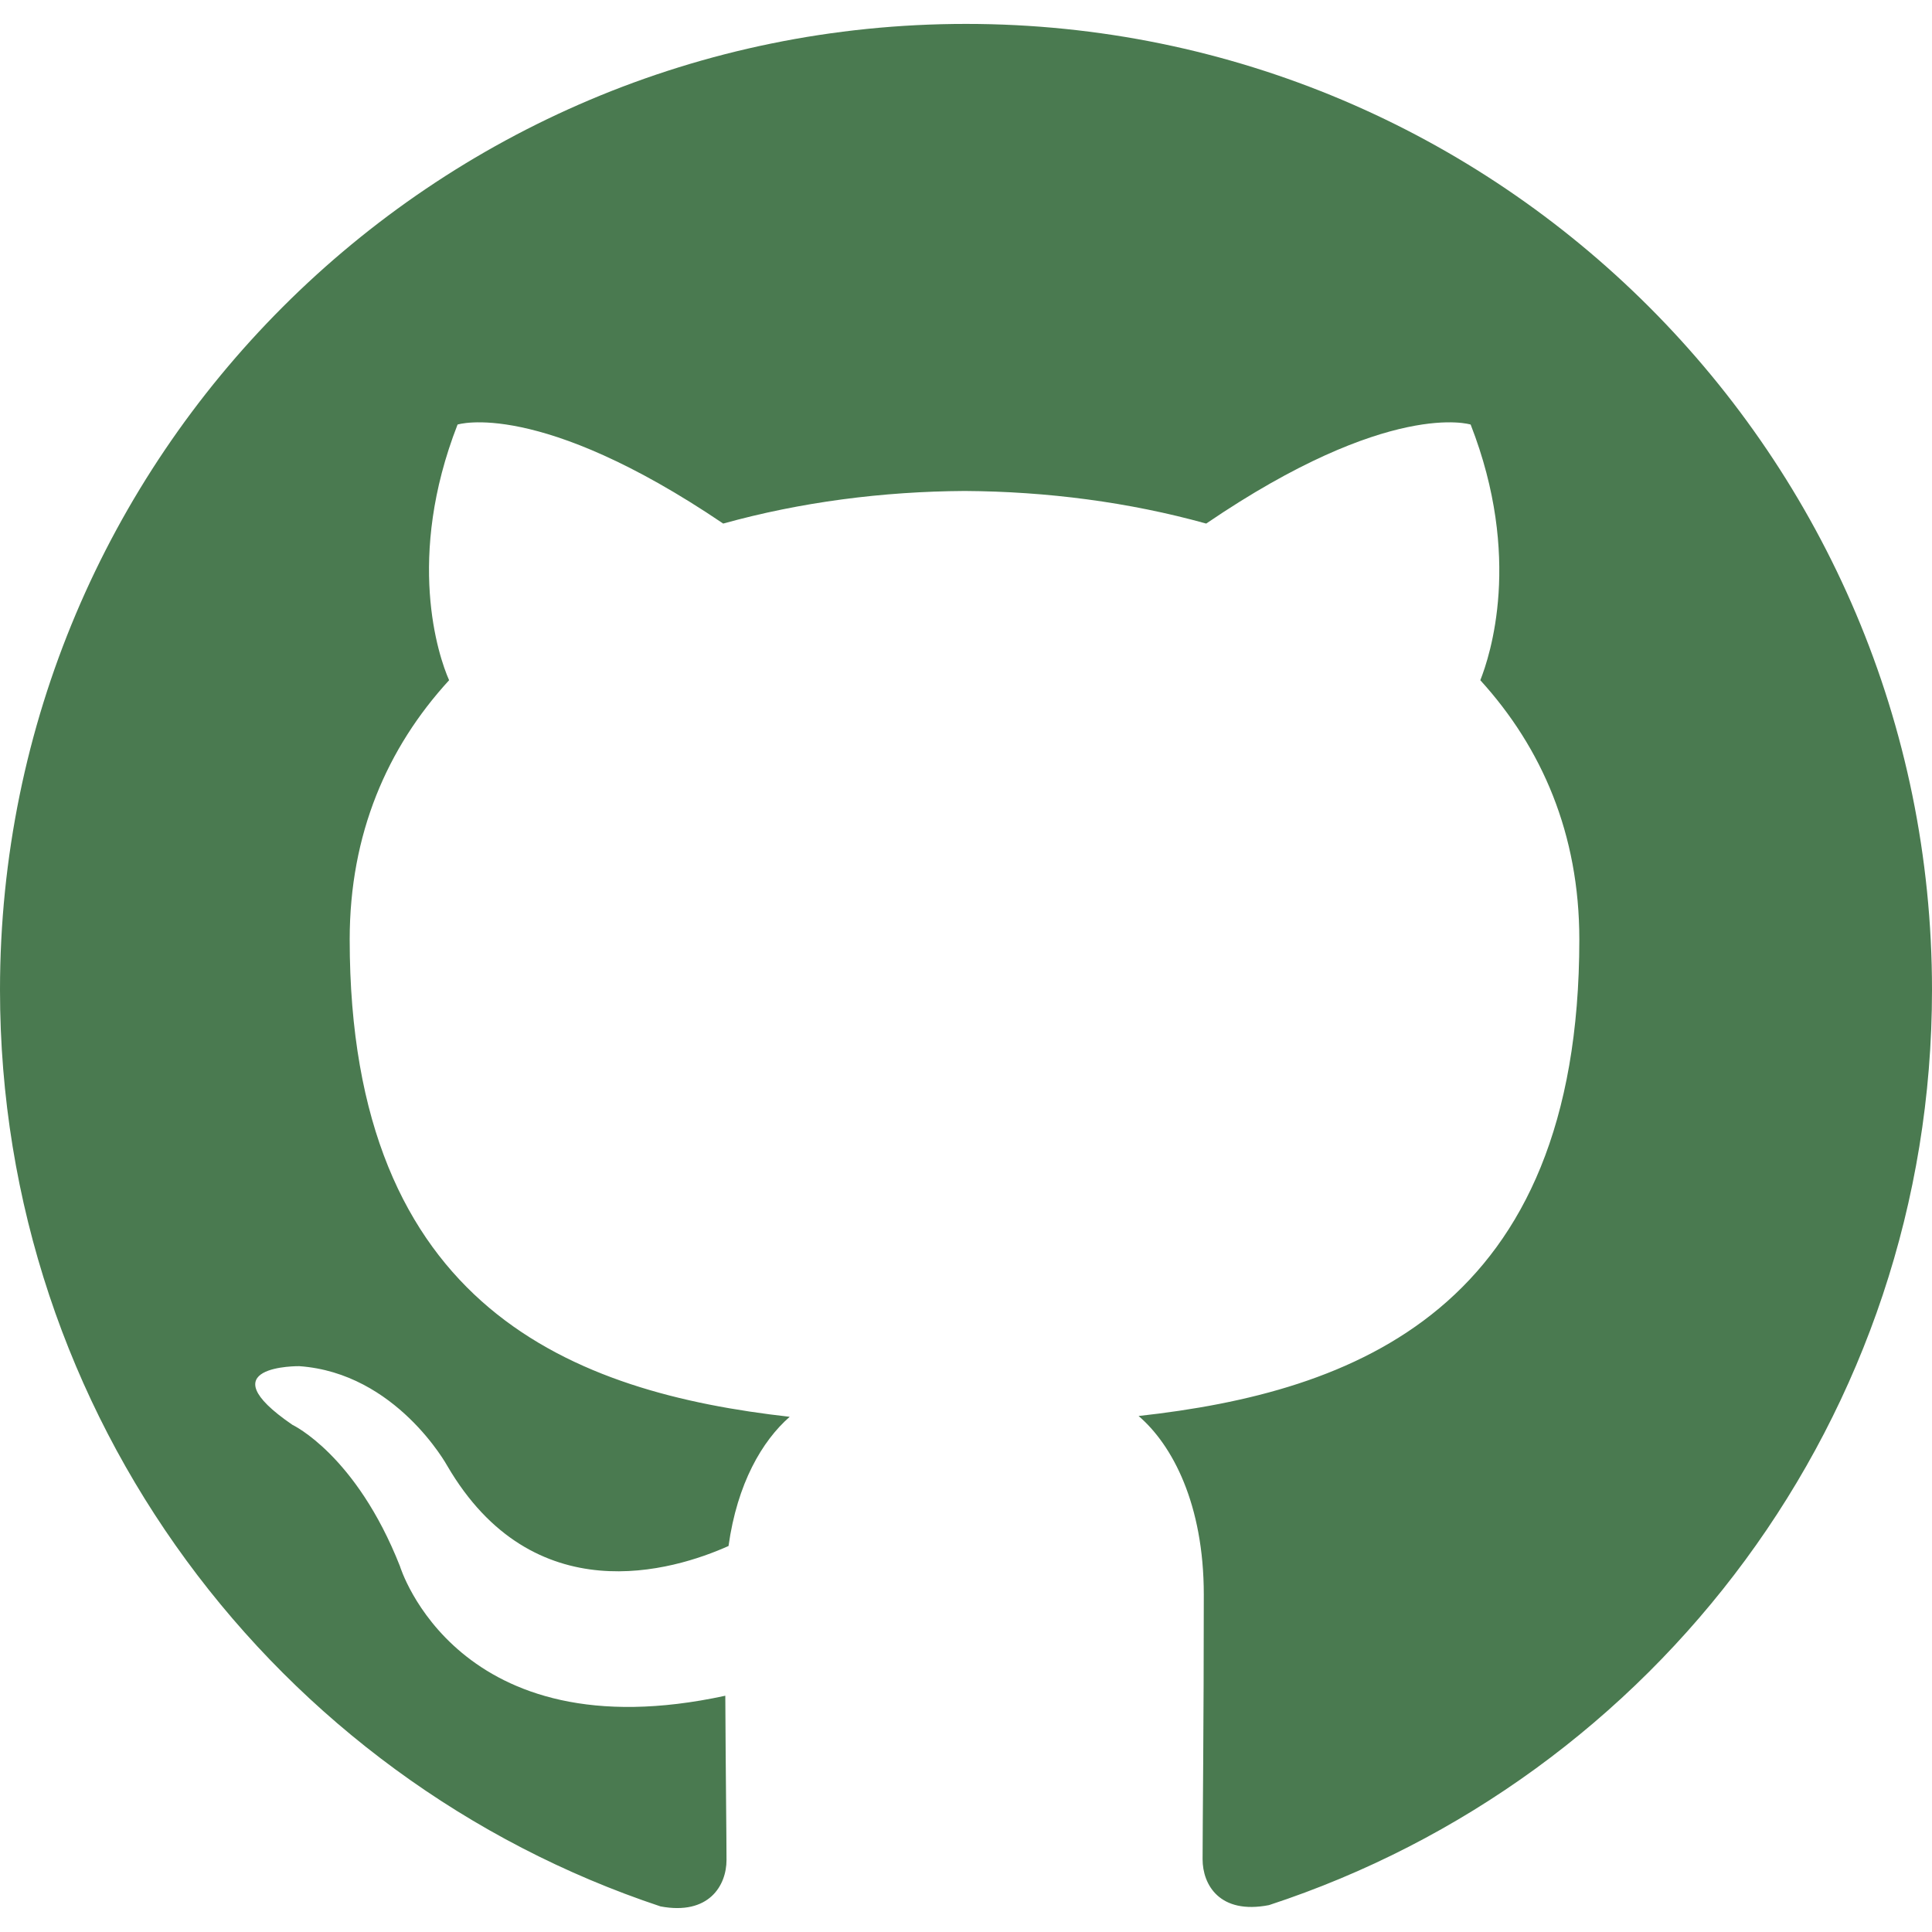
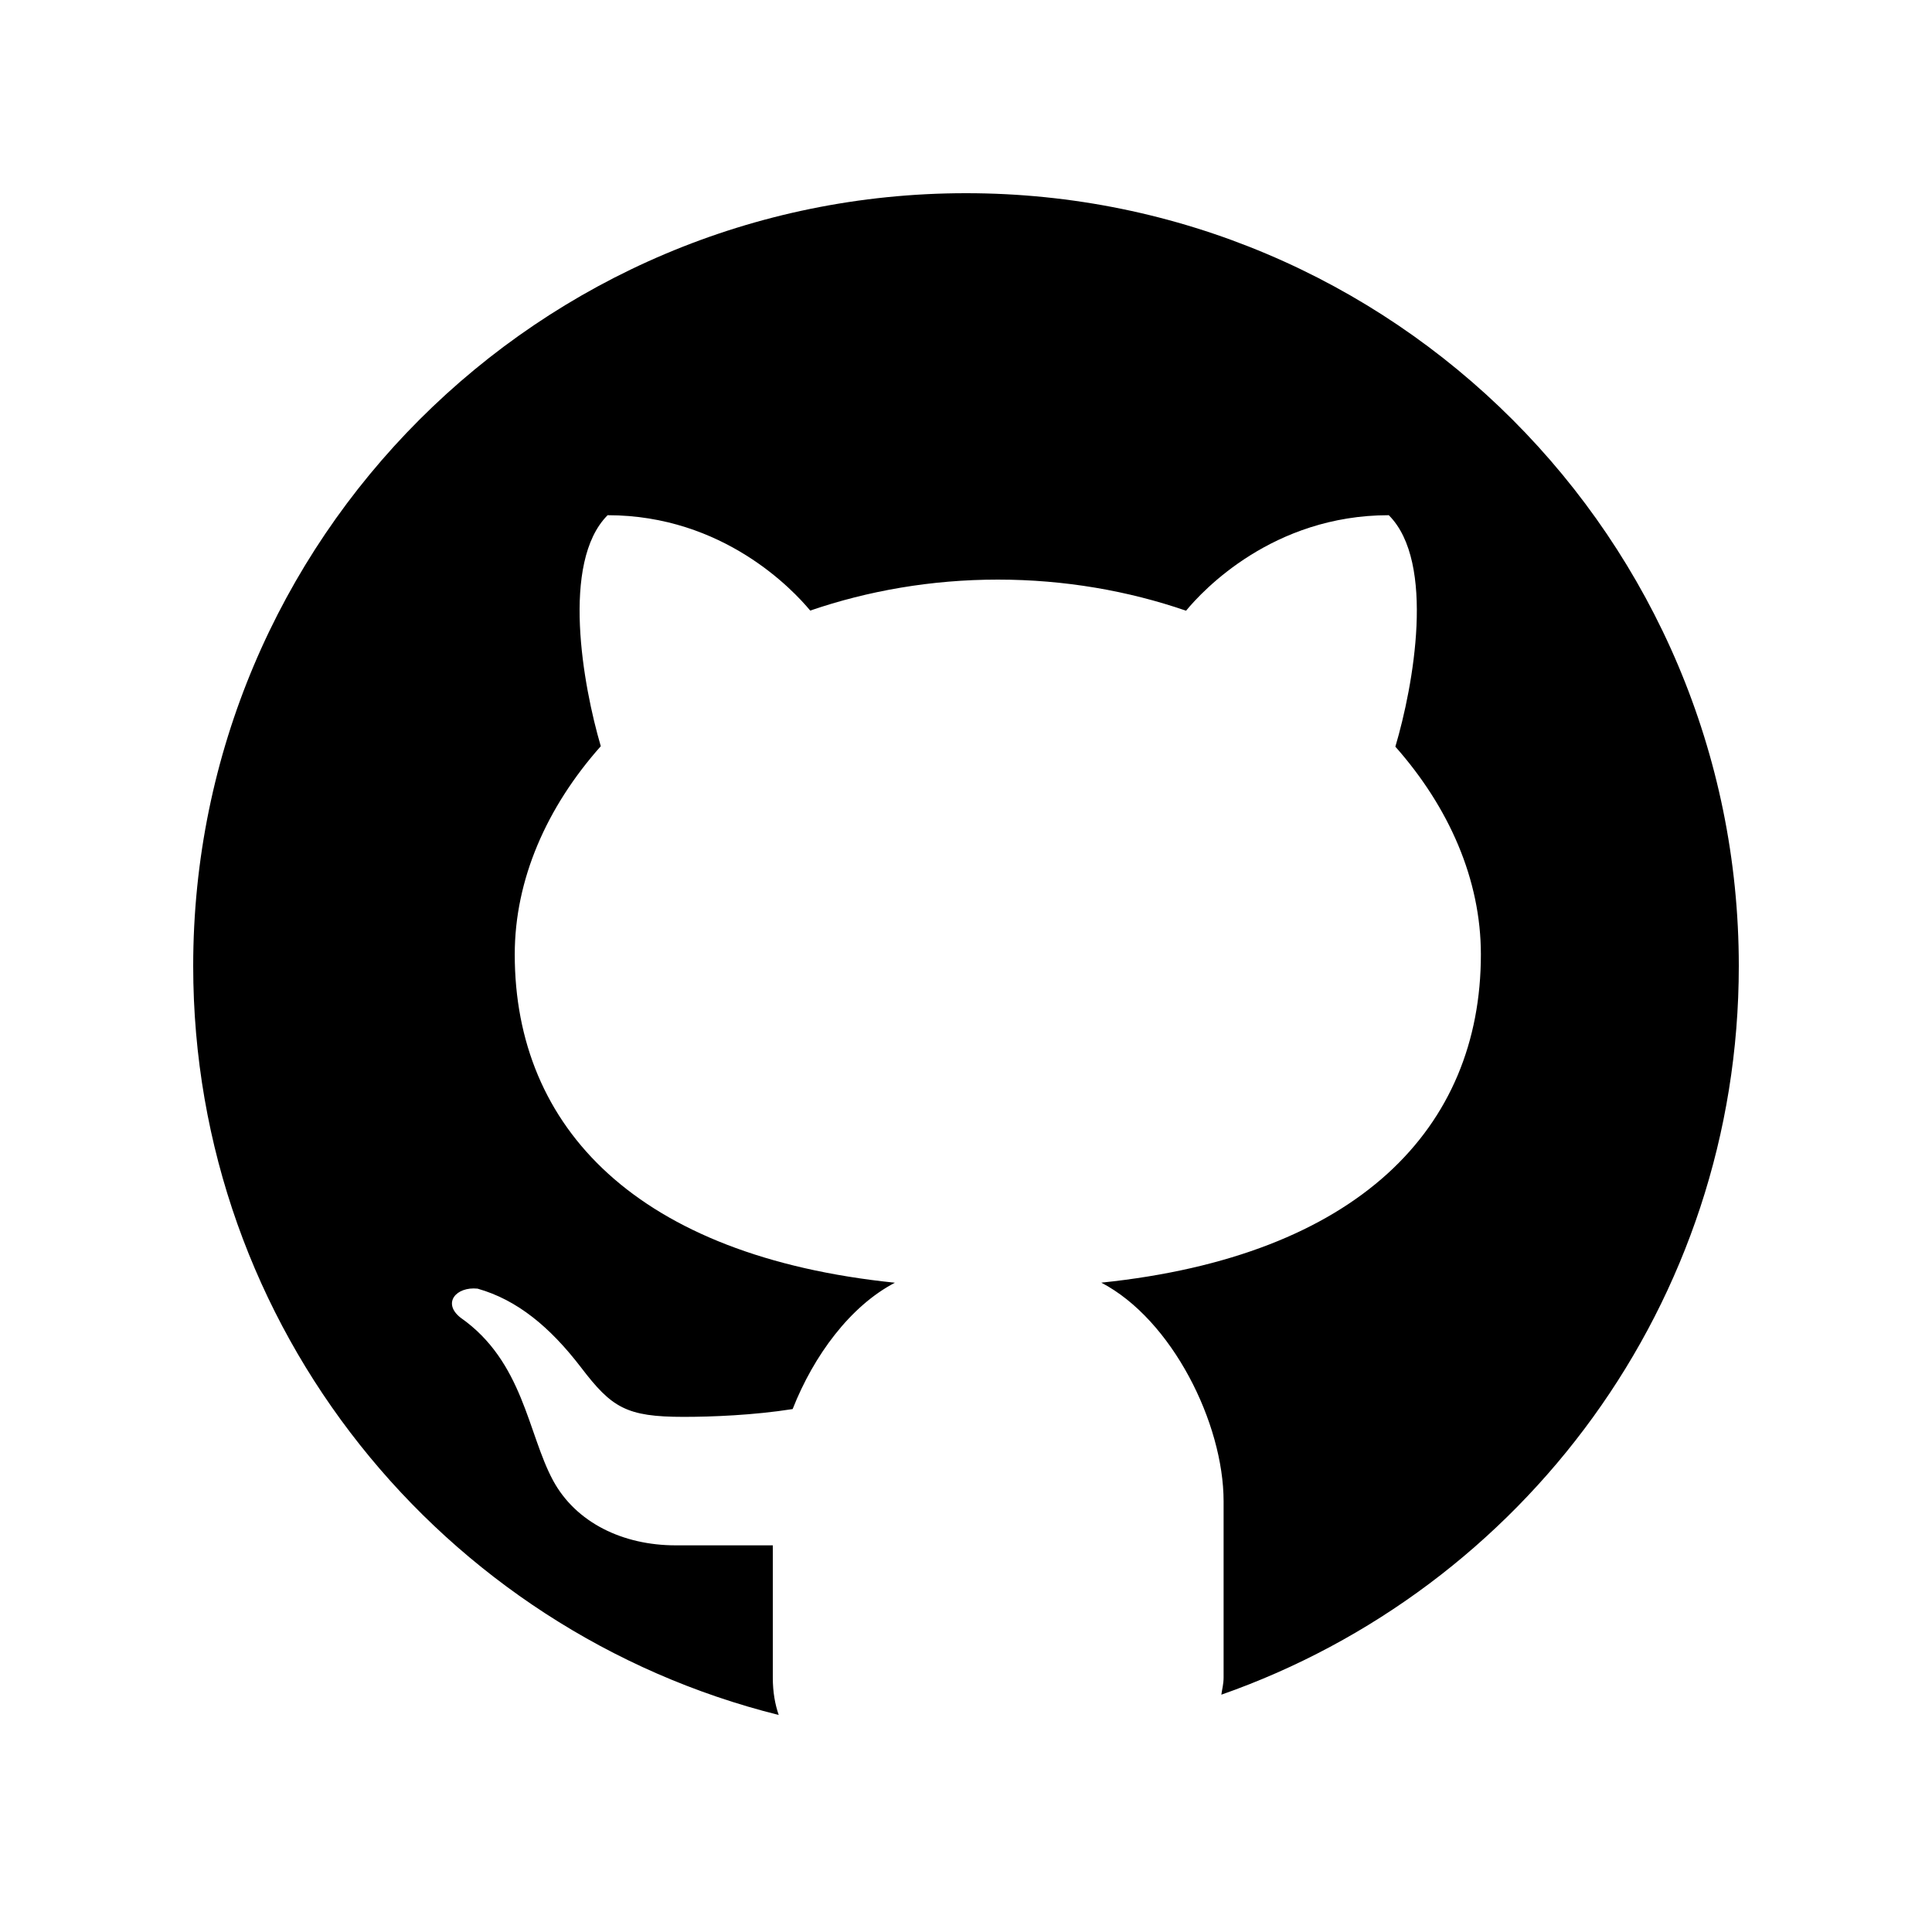
- <svg xmlns="http://www.w3.org/2000/svg" viewBox="0 0 24 24" fill="#4a7a50">
-   <path d="M12 .297c-6.63 0-12 5.373-12 12 0 5.303 3.438 9.8 8.205 11.385.6.113.82-.258.82-.577 0-.285-.01-1.04-.015-2.04-3.338.724-4.042-1.61-4.042-1.61C4.422 18.07 3.633 17.7 3.633 17.7c-1.087-.744.084-.729.084-.729 1.205.084 1.838 1.236 1.838 1.236 1.07 1.835 2.809 1.305 3.495.998.108-.776.417-1.305.76-1.605-2.665-.3-5.466-1.332-5.466-5.93 0-1.31.465-2.38 1.235-3.22-.135-.303-.54-1.523.105-3.176 0 0 1.005-.322 3.3 1.23.96-.267 1.98-.399 3-.405 1.02.006 2.04.138 3 .405 2.28-1.552 3.285-1.23 3.285-1.23.645 1.653.24 2.873.12 3.176.765.84 1.23 1.91 1.23 3.22 0 4.61-2.805 5.625-5.475 5.92.42.36.81 1.096.81 2.22 0 1.606-.015 2.896-.015 3.286 0 .315.21.69.825.57C20.565 22.092 24 17.592 24 12.297c0-6.627-5.373-12-12-12" />
+ <svg xmlns="http://www.w3.org/2000/svg" viewBox="0 0 30 30" width="30px" height="30px">
+   <path d="M15,3C8.373,3,3,8.373,3,15c0,5.623,3.872,10.328,9.092,11.63C12.036,26.468,12,26.28,12,26.047v-2.051 c-0.487,0-1.303,0-1.508,0c-0.821,0-1.551-0.353-1.905-1.009c-0.393-0.729-0.461-1.844-1.435-2.526 c-0.289-0.227-0.069-0.486,0.264-0.451c0.615,0.174,1.125,0.596,1.605,1.222c0.478,0.627,0.703,0.769,1.596,0.769 c0.433,0,1.081-0.025,1.691-0.121c0.328-0.833,0.895-1.6,1.588-1.962c-3.996-0.411-5.903-2.399-5.903-5.098 c0-1.162,0.495-2.286,1.336-3.233C9.053,10.647,8.706,8.73,9.435,8c1.798,0,2.885,1.166,3.146,1.481C13.477,9.174,14.461,9,15.495,9 c1.036,0,2.024,0.174,2.922,0.483C18.675,9.17,19.763,8,21.565,8c0.732,0.731,0.381,2.656,0.102,3.594 c0.836,0.945,1.328,2.066,1.328,3.226c0,2.697-1.904,4.684-5.894,5.097C18.199,20.49,19,22.1,19,23.313v2.734 c0,0.104-0.023,0.179-0.035,0.268C23.641,24.676,27,20.236,27,15C27,8.373,21.627,3,15,3z" />
</svg>
